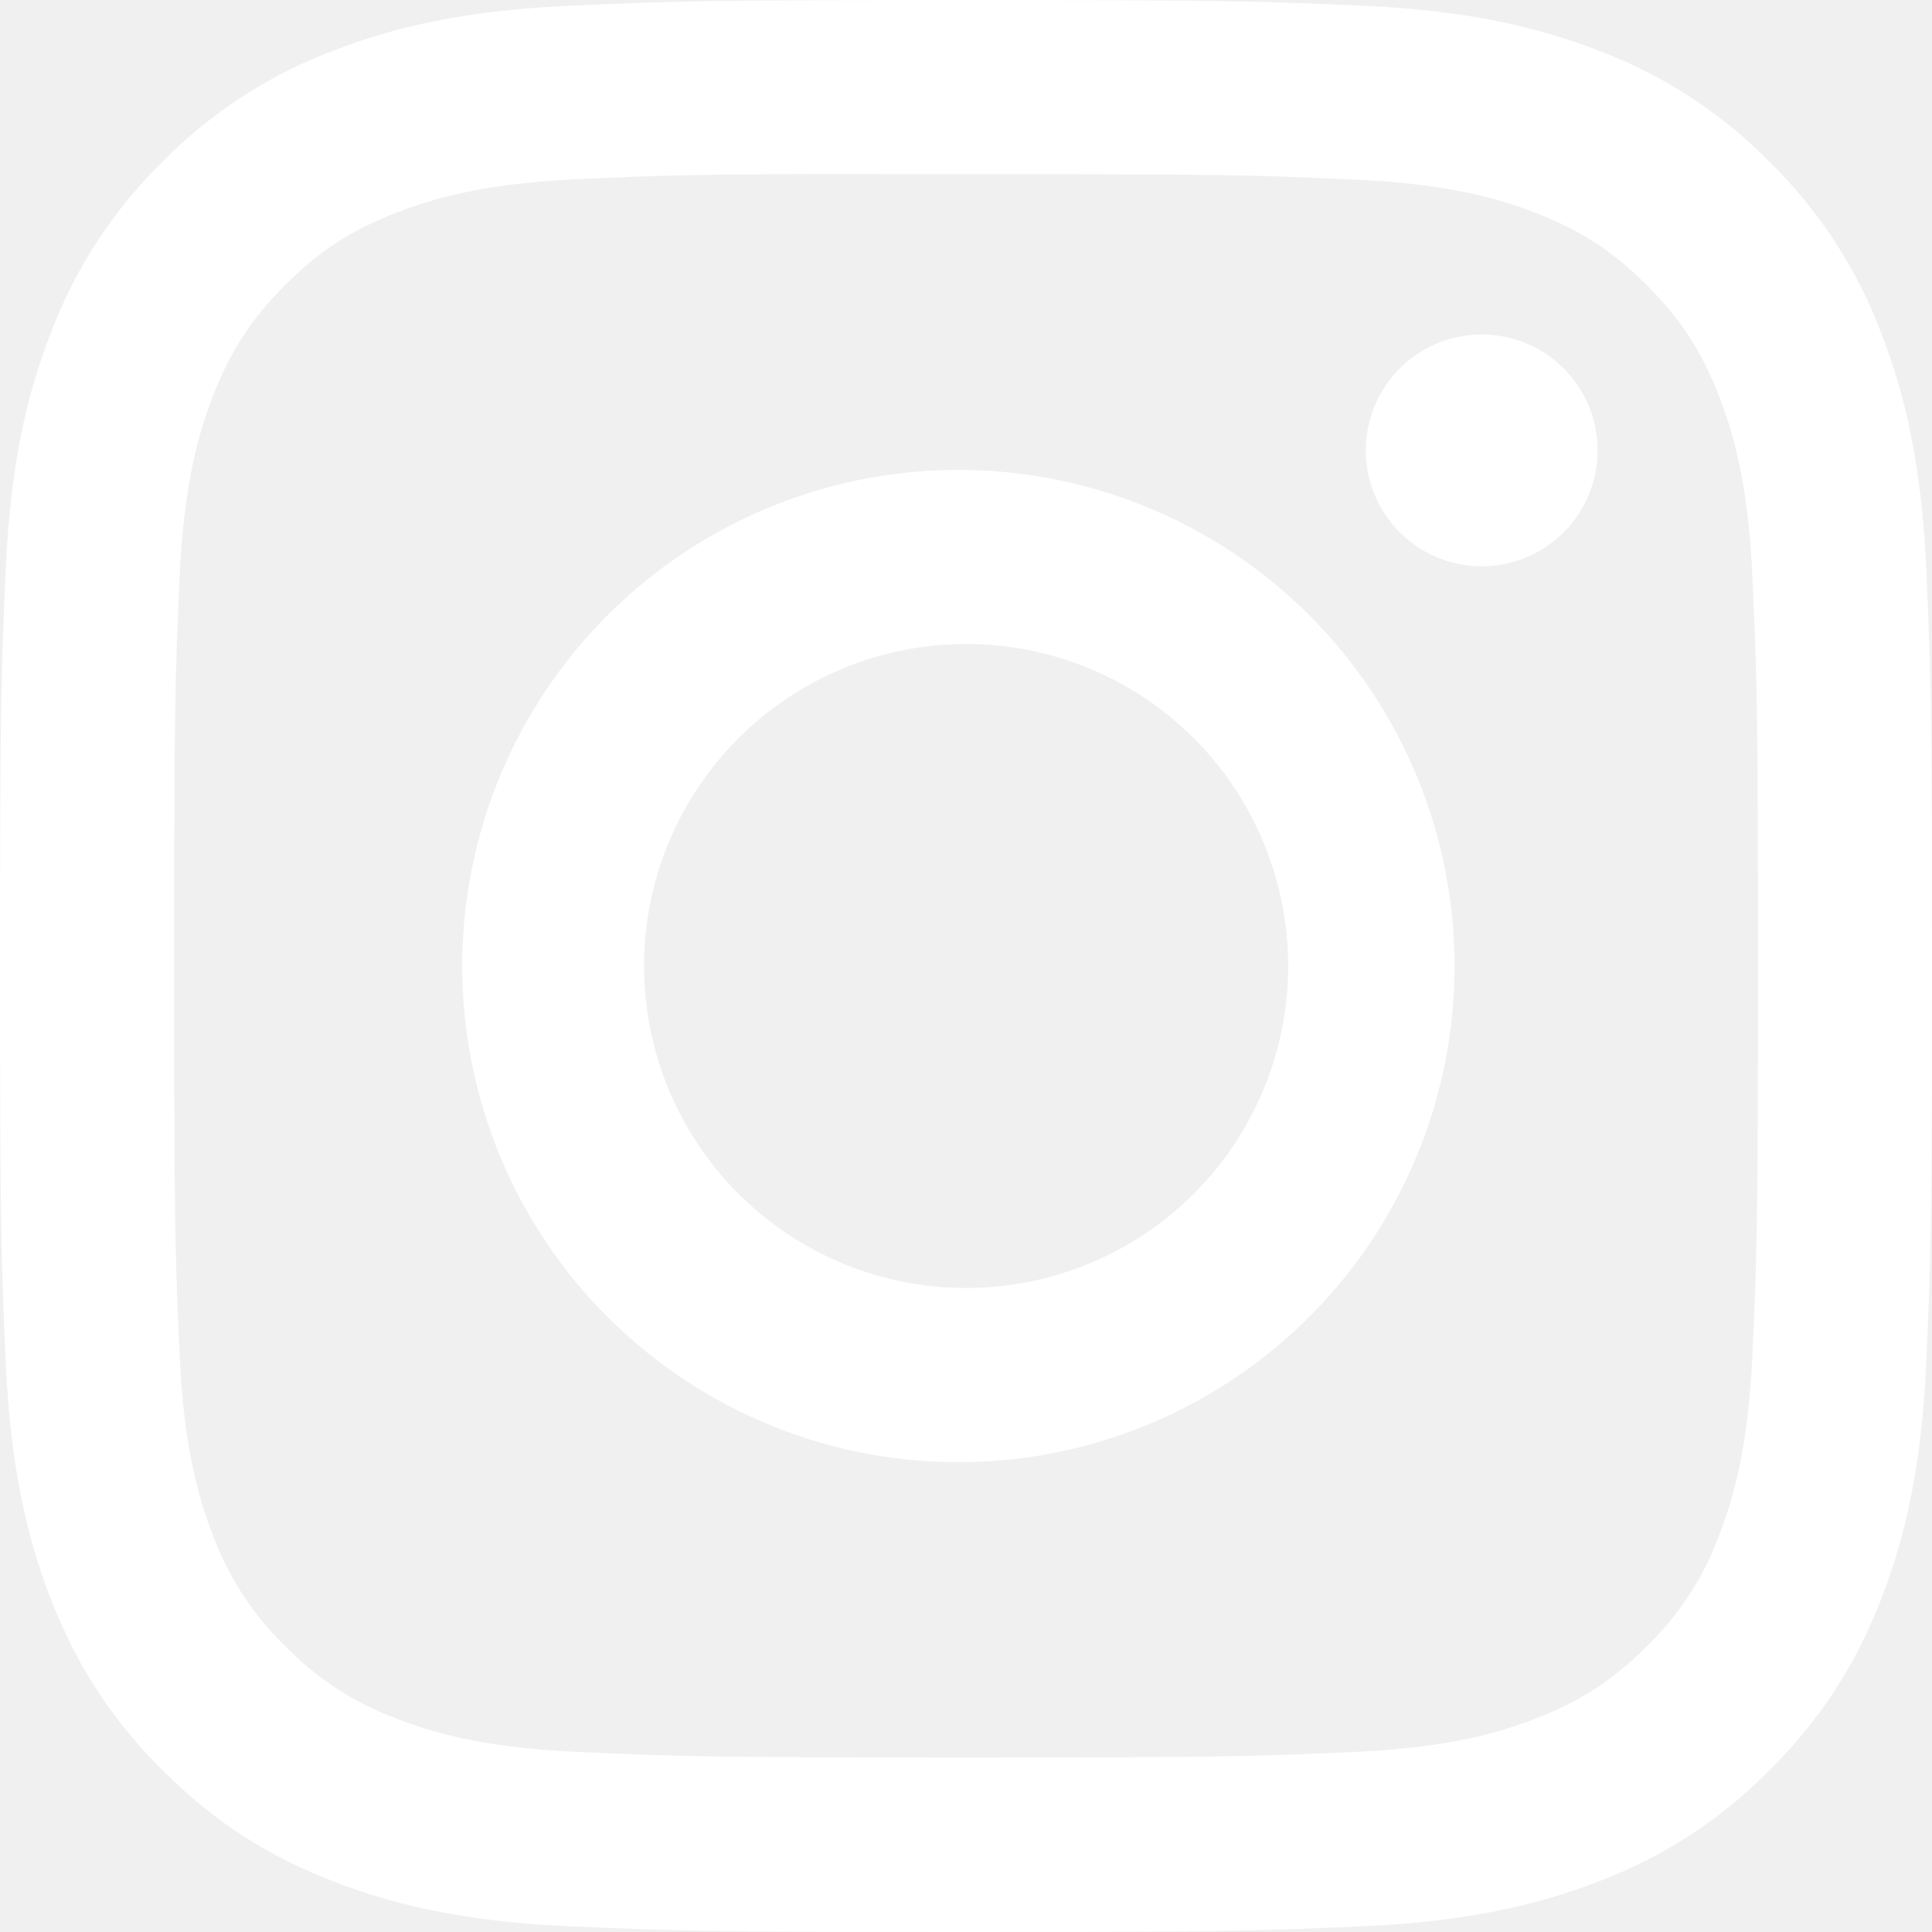
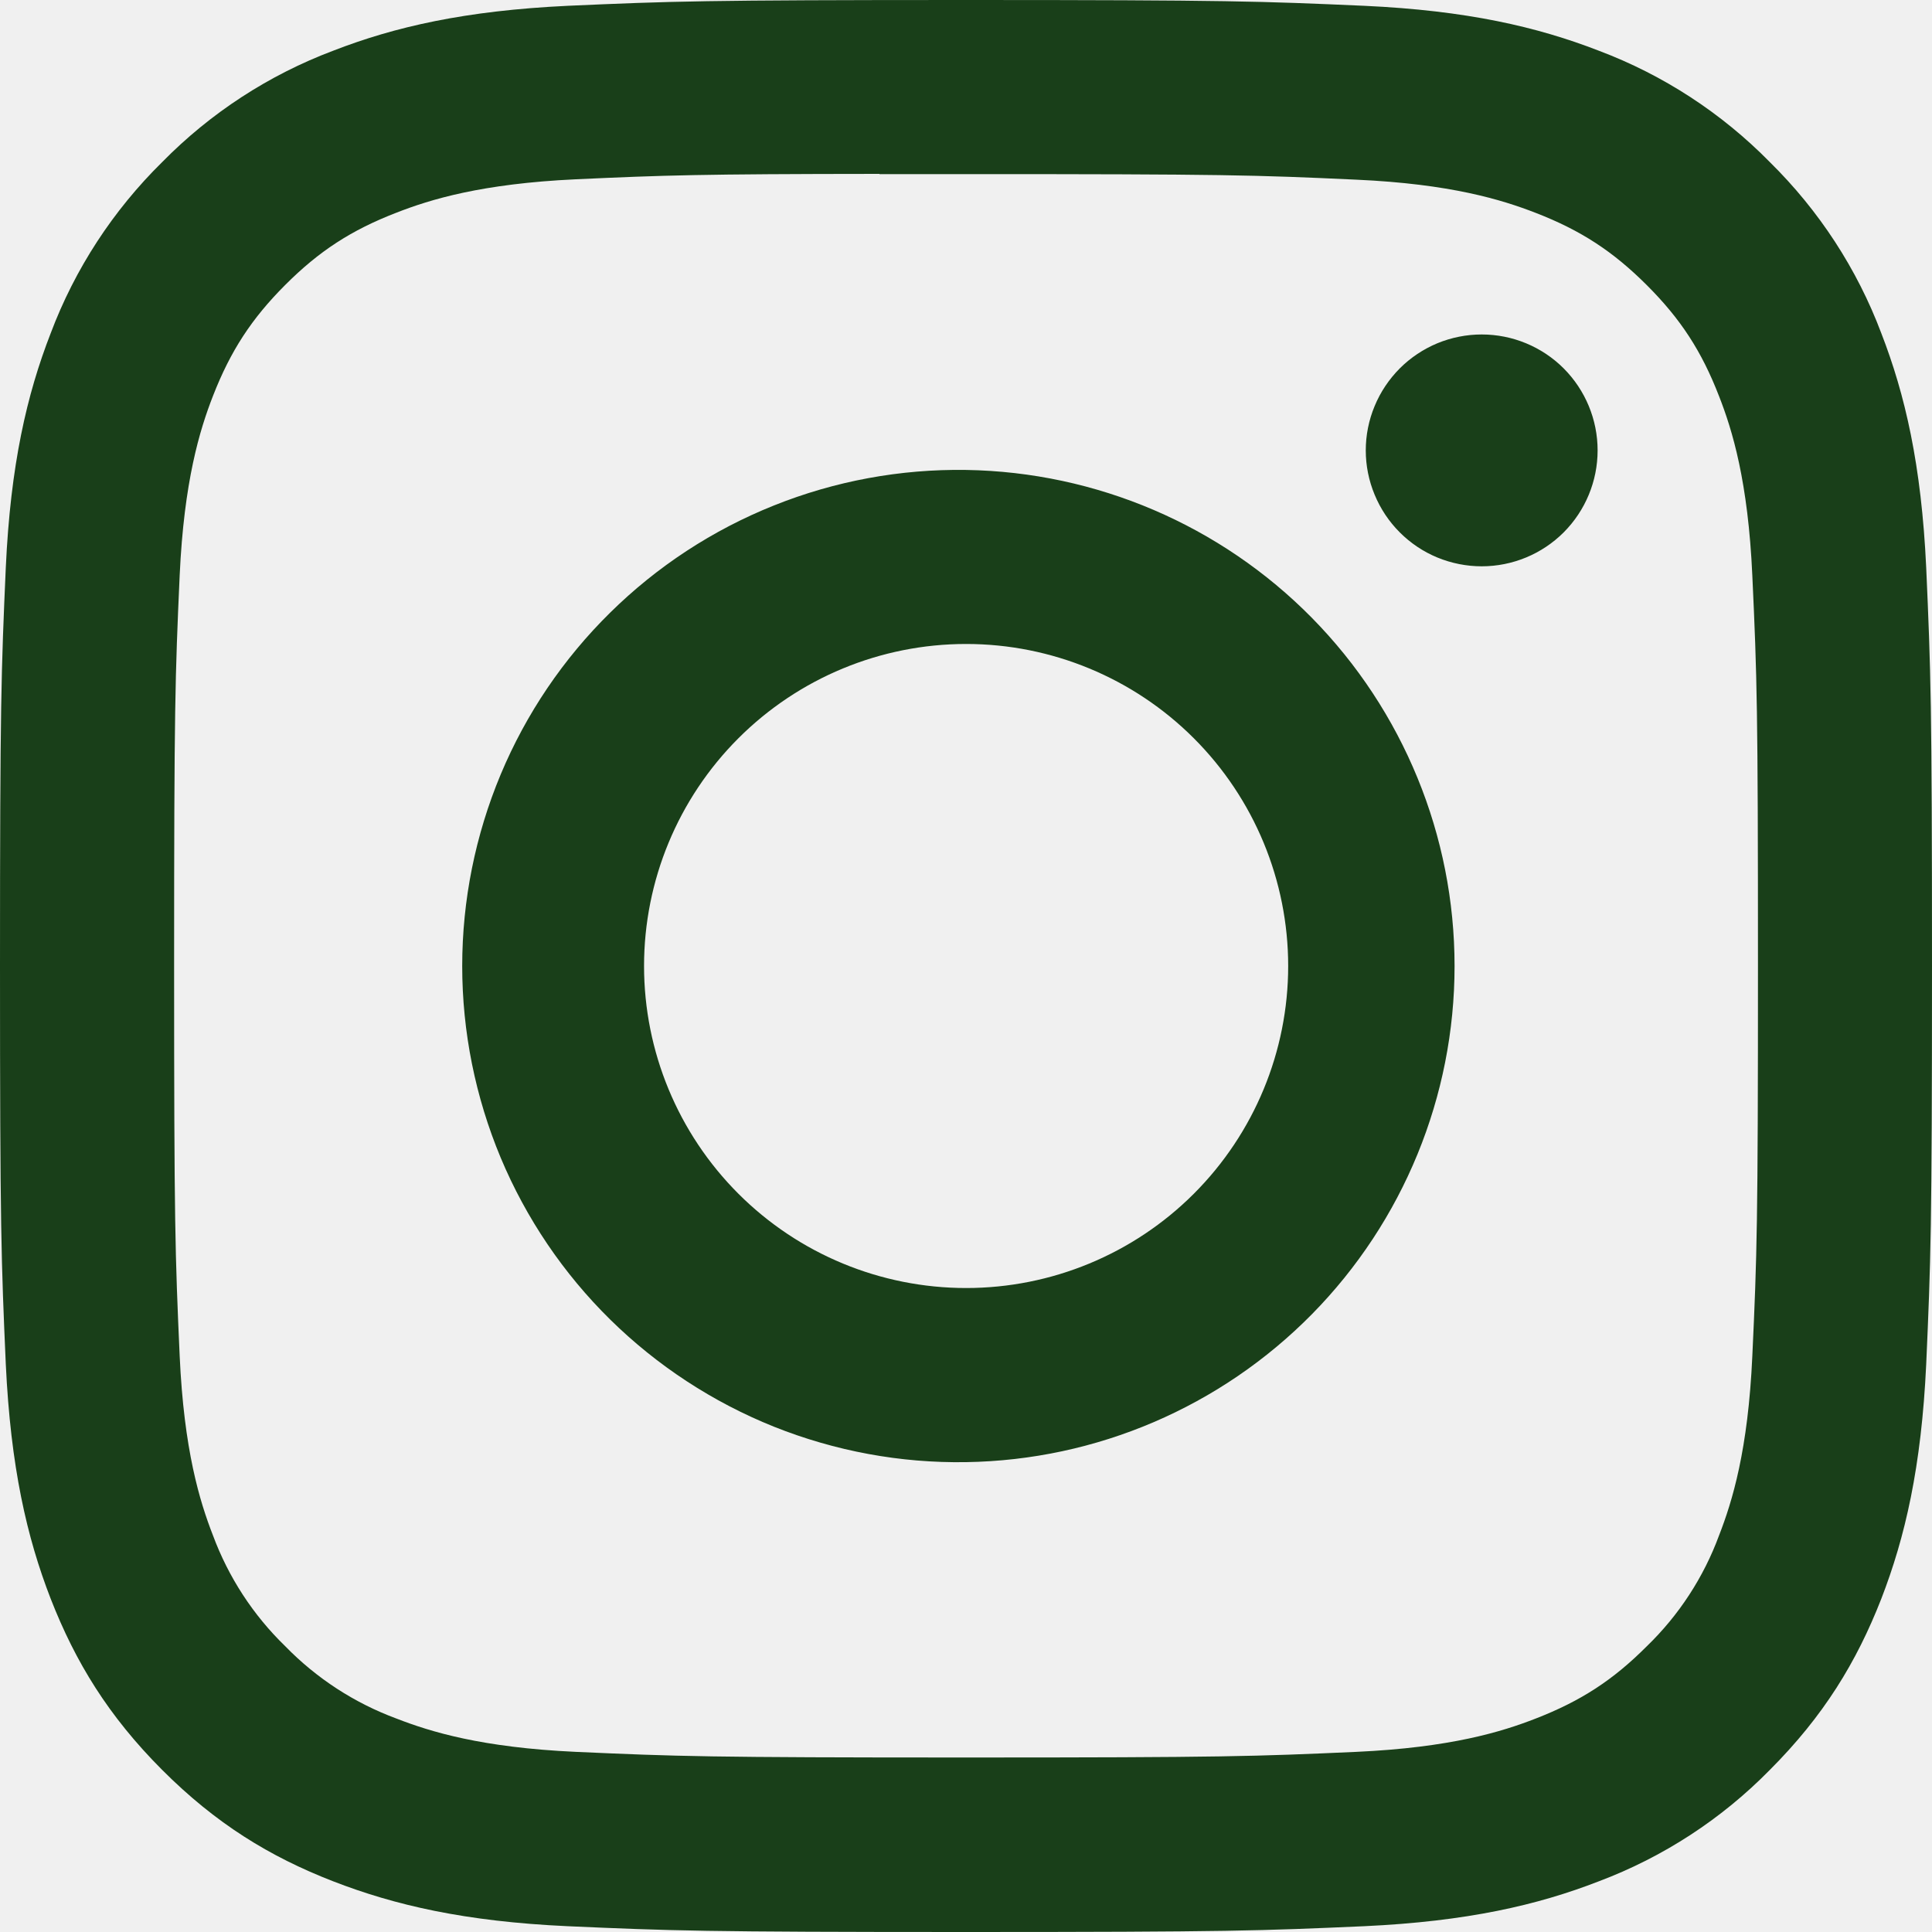
<svg xmlns="http://www.w3.org/2000/svg" width="25" height="25" viewBox="0 0 25 25" fill="none">
-   <path d="M12.5 0C9.108 0 8.681 0.016 7.348 0.075C6.016 0.138 5.108 0.347 4.312 0.656C3.478 0.97 2.723 1.462 2.098 2.098C1.463 2.723 0.97 3.478 0.656 4.312C0.347 5.106 0.136 6.016 0.075 7.344C0.016 8.68 0 9.105 0 12.502C0 15.895 0.016 16.32 0.075 17.653C0.138 18.984 0.347 19.892 0.656 20.688C0.977 21.509 1.403 22.206 2.098 22.902C2.792 23.597 3.489 24.025 4.311 24.344C5.108 24.653 6.014 24.864 7.345 24.925C8.68 24.984 9.105 25 12.5 25C15.895 25 16.319 24.984 17.653 24.925C18.983 24.863 19.894 24.653 20.689 24.344C21.523 24.03 22.278 23.538 22.902 22.902C23.597 22.206 24.023 21.509 24.344 20.688C24.652 19.892 24.863 18.984 24.925 17.653C24.984 16.32 25 15.895 25 12.5C25 9.105 24.984 8.68 24.925 7.345C24.863 6.016 24.652 5.106 24.344 4.312C24.03 3.478 23.537 2.723 22.902 2.098C22.277 1.462 21.522 0.97 20.688 0.656C19.891 0.347 18.981 0.136 17.652 0.075C16.317 0.016 15.894 0 12.497 0H12.502H12.5ZM11.38 2.253H12.502C15.839 2.253 16.234 2.264 17.552 2.325C18.77 2.38 19.433 2.584 19.873 2.755C20.456 2.981 20.873 3.253 21.311 3.691C21.748 4.128 22.019 4.544 22.245 5.128C22.417 5.567 22.62 6.23 22.675 7.448C22.736 8.766 22.748 9.161 22.748 12.497C22.748 15.833 22.736 16.23 22.675 17.547C22.62 18.766 22.416 19.427 22.245 19.867C22.045 20.41 21.725 20.901 21.309 21.303C20.872 21.741 20.456 22.011 19.872 22.238C19.434 22.409 18.772 22.613 17.552 22.669C16.234 22.728 15.839 22.742 12.502 22.742C9.164 22.742 8.767 22.728 7.45 22.669C6.231 22.613 5.57 22.409 5.13 22.238C4.587 22.037 4.096 21.718 3.692 21.303C3.276 20.9 2.956 20.409 2.755 19.866C2.584 19.427 2.38 18.764 2.325 17.545C2.266 16.228 2.253 15.833 2.253 12.494C2.253 9.156 2.266 8.762 2.325 7.445C2.381 6.227 2.584 5.564 2.756 5.123C2.983 4.541 3.255 4.123 3.692 3.686C4.13 3.248 4.545 2.978 5.13 2.752C5.57 2.58 6.231 2.377 7.45 2.32C8.603 2.267 9.05 2.252 11.38 2.25V2.253ZM19.173 4.328C18.977 4.328 18.781 4.367 18.599 4.442C18.417 4.518 18.252 4.628 18.113 4.767C17.974 4.907 17.863 5.072 17.788 5.254C17.712 5.436 17.673 5.631 17.673 5.828C17.673 6.025 17.712 6.22 17.788 6.402C17.863 6.584 17.974 6.75 18.113 6.889C18.252 7.028 18.417 7.139 18.599 7.214C18.781 7.289 18.977 7.328 19.173 7.328C19.571 7.328 19.953 7.17 20.234 6.889C20.515 6.607 20.673 6.226 20.673 5.828C20.673 5.43 20.515 5.049 20.234 4.767C19.953 4.486 19.571 4.328 19.173 4.328ZM12.502 6.081C11.65 6.068 10.805 6.224 10.014 6.541C9.224 6.857 8.504 7.328 7.897 7.926C7.29 8.523 6.808 9.235 6.479 10.021C6.151 10.806 5.981 11.649 5.981 12.501C5.981 13.352 6.151 14.195 6.479 14.981C6.808 15.766 7.29 16.479 7.897 17.076C8.504 17.673 9.224 18.144 10.014 18.461C10.805 18.777 11.65 18.934 12.502 18.92C14.187 18.894 15.794 18.206 16.977 17.005C18.159 15.804 18.822 14.186 18.822 12.501C18.822 10.815 18.159 9.198 16.977 7.996C15.794 6.795 14.187 6.108 12.502 6.081ZM12.502 8.333C13.607 8.333 14.667 8.772 15.448 9.553C16.23 10.335 16.669 11.395 16.669 12.5C16.669 13.605 16.23 14.665 15.448 15.447C14.667 16.228 13.607 16.667 12.502 16.667C11.396 16.667 10.336 16.228 9.555 15.447C8.773 14.665 8.334 13.605 8.334 12.5C8.334 11.395 8.773 10.335 9.555 9.553C10.336 8.772 11.396 8.333 12.502 8.333Z" fill="white" />
+   <path d="M12.5 0C9.108 0 8.681 0.016 7.348 0.075C6.016 0.138 5.108 0.347 4.312 0.656C3.478 0.97 2.723 1.462 2.098 2.098C1.463 2.723 0.97 3.478 0.656 4.312C0.347 5.106 0.136 6.016 0.075 7.344C0.016 8.68 0 9.105 0 12.502C0 15.895 0.016 16.32 0.075 17.653C0.138 18.984 0.347 19.892 0.656 20.688C0.977 21.509 1.403 22.206 2.098 22.902C2.792 23.597 3.489 24.025 4.311 24.344C5.108 24.653 6.014 24.864 7.345 24.925C8.68 24.984 9.105 25 12.5 25C15.895 25 16.319 24.984 17.653 24.925C18.983 24.863 19.894 24.653 20.689 24.344C21.523 24.03 22.278 23.538 22.902 22.902C23.597 22.206 24.023 21.509 24.344 20.688C24.652 19.892 24.863 18.984 24.925 17.653C24.984 16.32 25 15.895 25 12.5C25 9.105 24.984 8.68 24.925 7.345C24.863 6.016 24.652 5.106 24.344 4.312C24.03 3.478 23.537 2.723 22.902 2.098C22.277 1.462 21.522 0.97 20.688 0.656C19.891 0.347 18.981 0.136 17.652 0.075C16.317 0.016 15.894 0 12.497 0H12.502H12.5ZM11.38 2.253H12.502C15.839 2.253 16.234 2.264 17.552 2.325C18.77 2.38 19.433 2.584 19.873 2.755C20.456 2.981 20.873 3.253 21.311 3.691C21.748 4.128 22.019 4.544 22.245 5.128C22.417 5.567 22.62 6.23 22.675 7.448C22.736 8.766 22.748 9.161 22.748 12.497C22.748 15.833 22.736 16.23 22.675 17.547C22.62 18.766 22.416 19.427 22.245 19.867C22.045 20.41 21.725 20.901 21.309 21.303C20.872 21.741 20.456 22.011 19.872 22.238C19.434 22.409 18.772 22.613 17.552 22.669C16.234 22.728 15.839 22.742 12.502 22.742C9.164 22.742 8.767 22.728 7.45 22.669C6.231 22.613 5.57 22.409 5.13 22.238C4.587 22.037 4.096 21.718 3.692 21.303C3.276 20.9 2.956 20.409 2.755 19.866C2.584 19.427 2.38 18.764 2.325 17.545C2.266 16.228 2.253 15.833 2.253 12.494C2.253 9.156 2.266 8.762 2.325 7.445C2.381 6.227 2.584 5.564 2.756 5.123C2.983 4.541 3.255 4.123 3.692 3.686C4.13 3.248 4.545 2.978 5.13 2.752C5.57 2.58 6.231 2.377 7.45 2.32C8.603 2.267 9.05 2.252 11.38 2.25V2.253ZM19.173 4.328C18.977 4.328 18.781 4.367 18.599 4.442C18.417 4.518 18.252 4.628 18.113 4.767C17.974 4.907 17.863 5.072 17.788 5.254C17.712 5.436 17.673 5.631 17.673 5.828C17.673 6.025 17.712 6.22 17.788 6.402C17.863 6.584 17.974 6.75 18.113 6.889C18.252 7.028 18.417 7.139 18.599 7.214C18.781 7.289 18.977 7.328 19.173 7.328C19.571 7.328 19.953 7.17 20.234 6.889C20.515 6.607 20.673 6.226 20.673 5.828C20.673 5.43 20.515 5.049 20.234 4.767C19.953 4.486 19.571 4.328 19.173 4.328ZM12.502 6.081C11.65 6.068 10.805 6.224 10.014 6.541C9.224 6.857 8.504 7.328 7.897 7.926C7.29 8.523 6.808 9.235 6.479 10.021C6.151 10.806 5.981 11.649 5.981 12.501C5.981 13.352 6.151 14.195 6.479 14.981C6.808 15.766 7.29 16.479 7.897 17.076C8.504 17.673 9.224 18.144 10.014 18.461C10.805 18.777 11.65 18.934 12.502 18.92C14.187 18.894 15.794 18.206 16.977 17.005C18.159 15.804 18.822 14.186 18.822 12.501C18.822 10.815 18.159 9.198 16.977 7.996C15.794 6.795 14.187 6.108 12.502 6.081ZM12.502 8.333C13.607 8.333 14.667 8.772 15.448 9.553C16.23 10.335 16.669 11.395 16.669 12.5C16.669 13.605 16.23 14.665 15.448 15.447C14.667 16.228 13.607 16.667 12.502 16.667C11.396 16.667 10.336 16.228 9.555 15.447C8.773 14.665 8.334 13.605 8.334 12.5C8.334 11.395 8.773 10.335 9.555 9.553C10.336 8.772 11.396 8.333 12.502 8.333Z" fill="#193F19" />
</svg>
